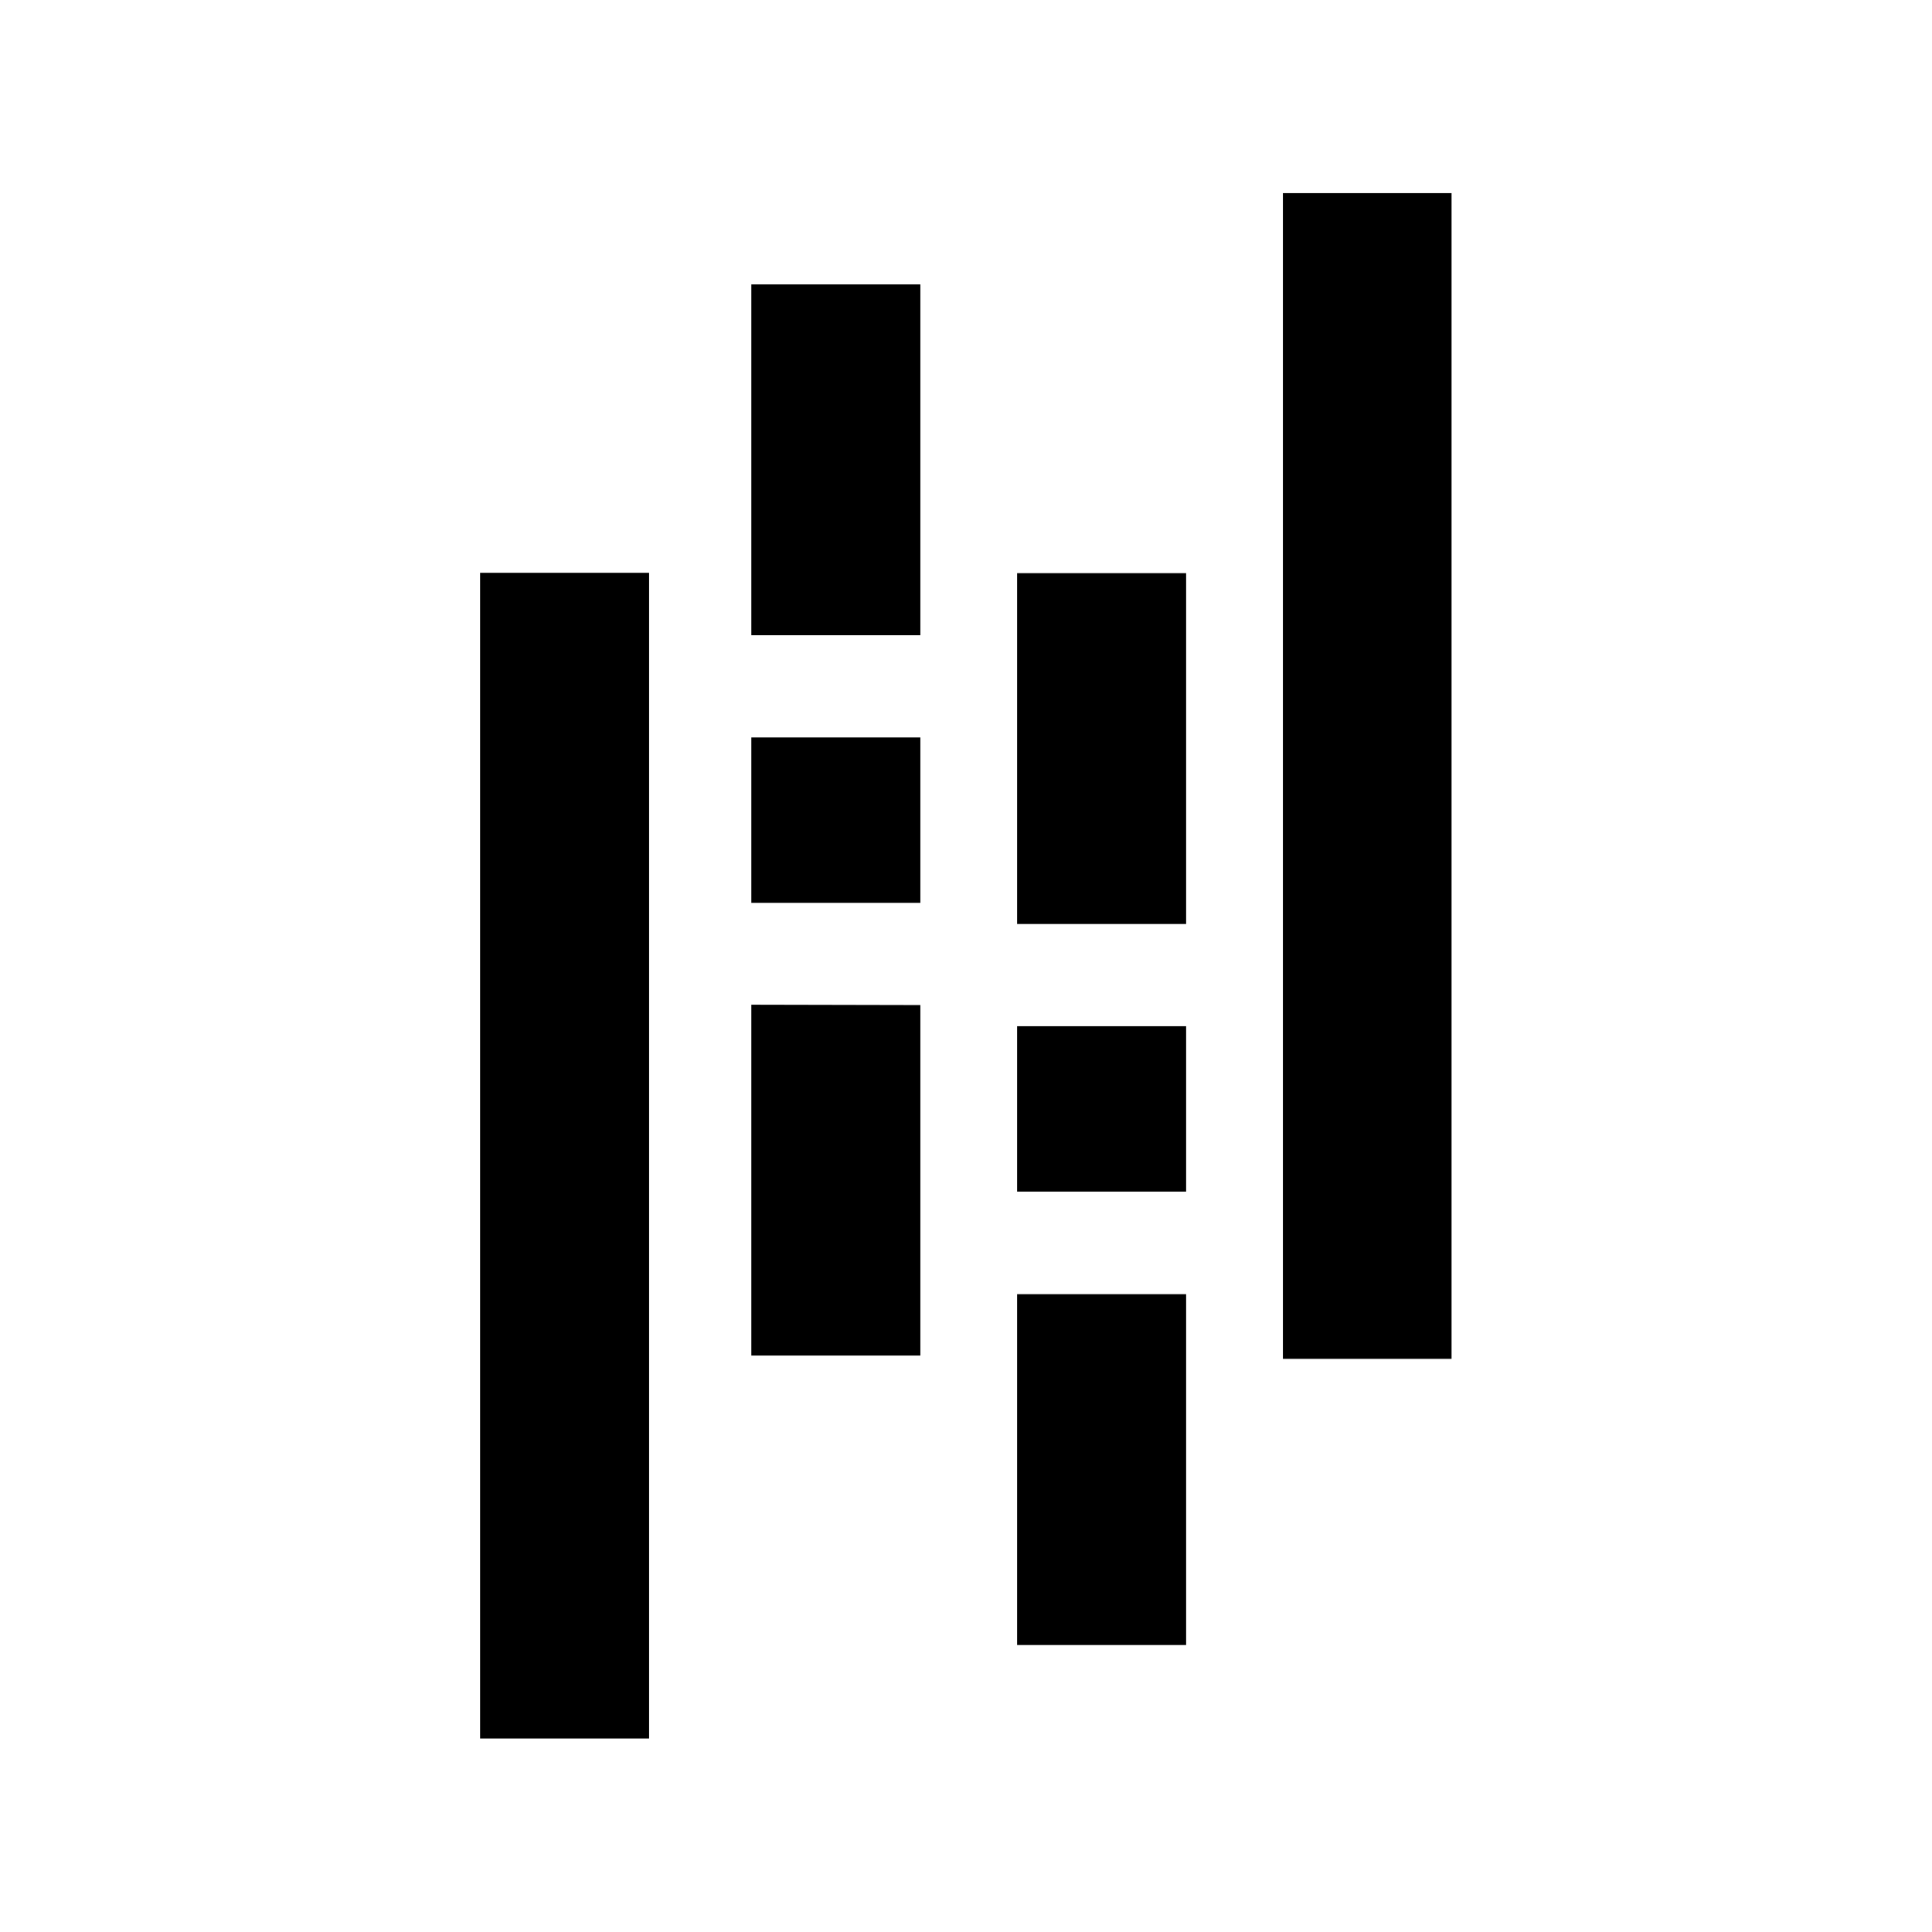
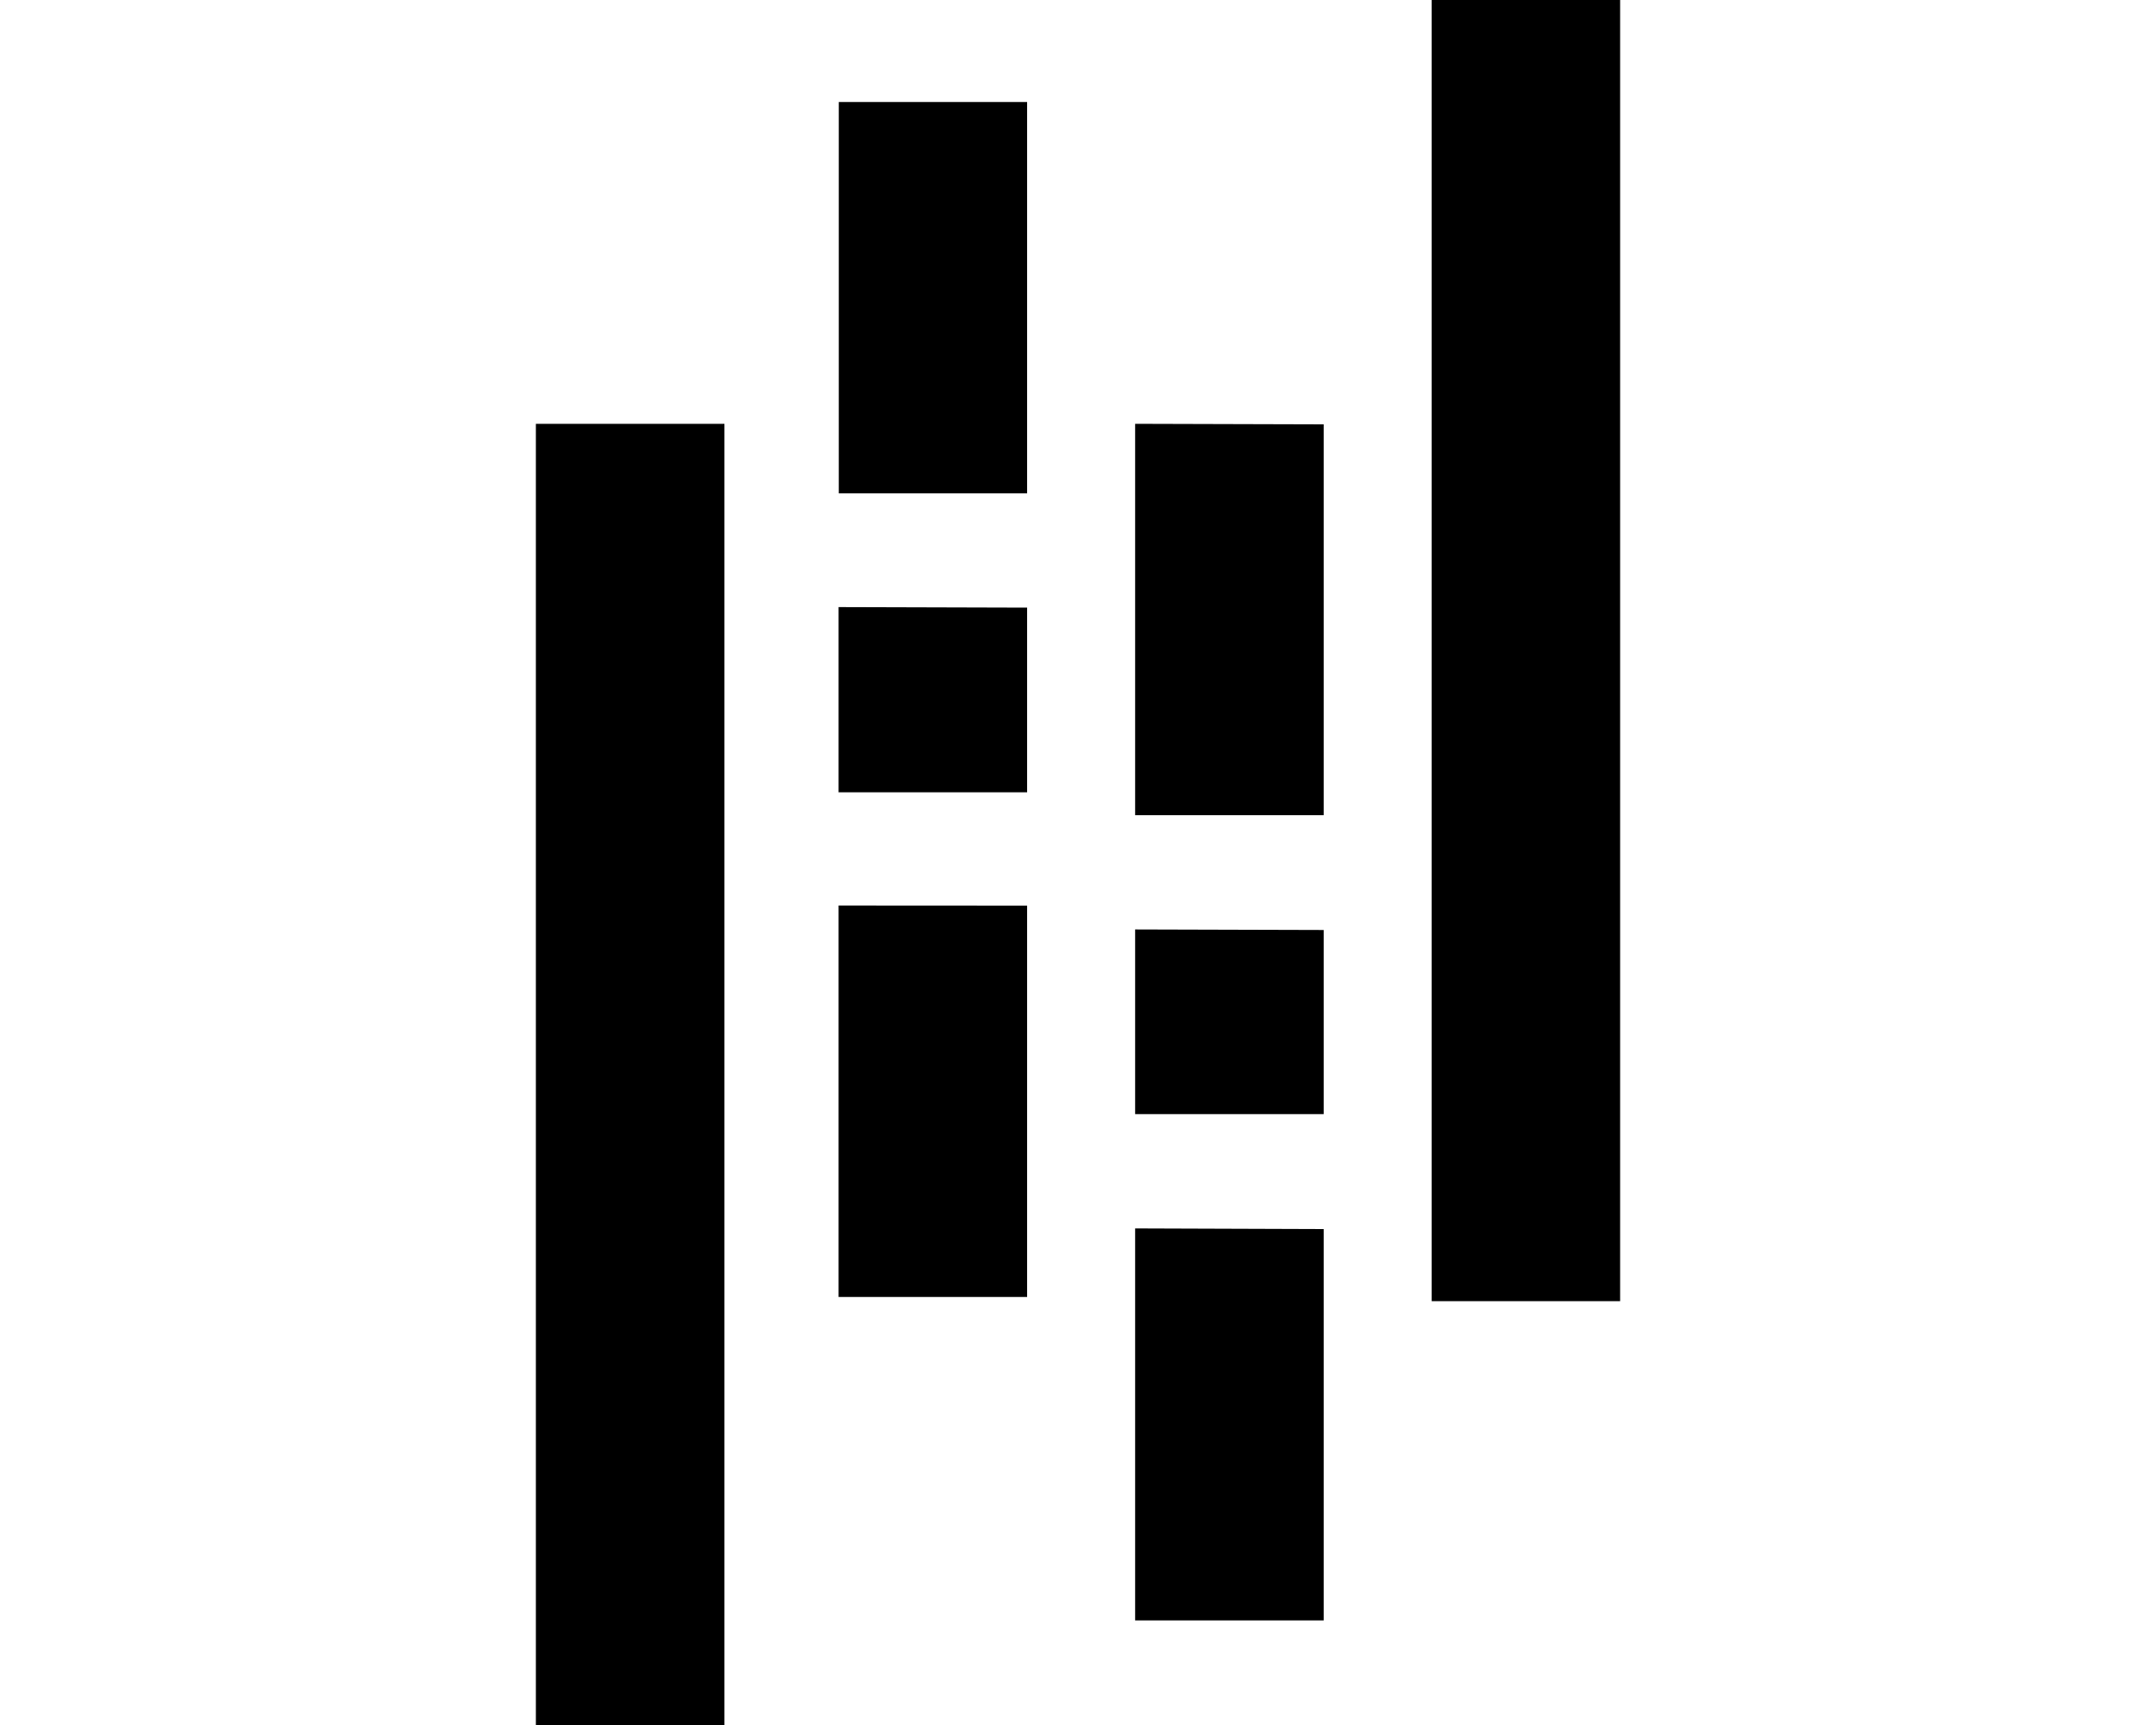
- <svg xmlns="http://www.w3.org/2000/svg" width="20" height="20" viewBox="0 0 5.292 5.292" version="1.1" id="svg274" xml:space="preserve">
-   <defs id="defs271">
-     <style id="style432">.cls-1{fill:#130754;}.cls-2{fill:#ffca00;}.cls-3{fill:#e70488;}</style>
-   </defs>
-   <g id="layer1">
-     <path id="rect450" style="fill:#000000;stroke-width:0.019" class="cls-1" d="M 3.514,0.529 V 3.722 H 3.976 V 0.529 Z M 2.058,0.779 V 1.74 H 2.521 V 0.779 Z M 1.315,1.569 v 3.193 H 1.778 V 1.569 Z m 1.471,0.001 V 2.531 H 3.249 V 1.57 Z M 2.058,2.02 v 0.453 H 2.521 V 2.02 Z m 0,0.732 V 3.713 H 2.521 V 2.753 Z m 0.728,0.059 v 0.453 H 3.249 V 2.811 Z m 0,0.734 v 0.961 h 0.463 v -0.961 z" />
-   </g>
+ <svg xmlns="http://www.w3.org/2000/svg" id="ICONS_HERE_" data-name="ICONS HERE!" viewBox="0 0 20 16">
+   <path id="pandas" d="M13.281,0V12.069h1.748V0Zm-5.5.946v3.63H9.528V.946ZM4.971,3.931V16H6.72V3.931Zm5.559,0v3.63h1.749V3.936Zm-2.751,1.7V7.349H9.528V5.636Zm0,2.768v3.631H9.528V8.4Zm2.751.222v1.713h1.749V8.626Zm0,2.773V15.03h1.749V11.4Z" />
</svg>
